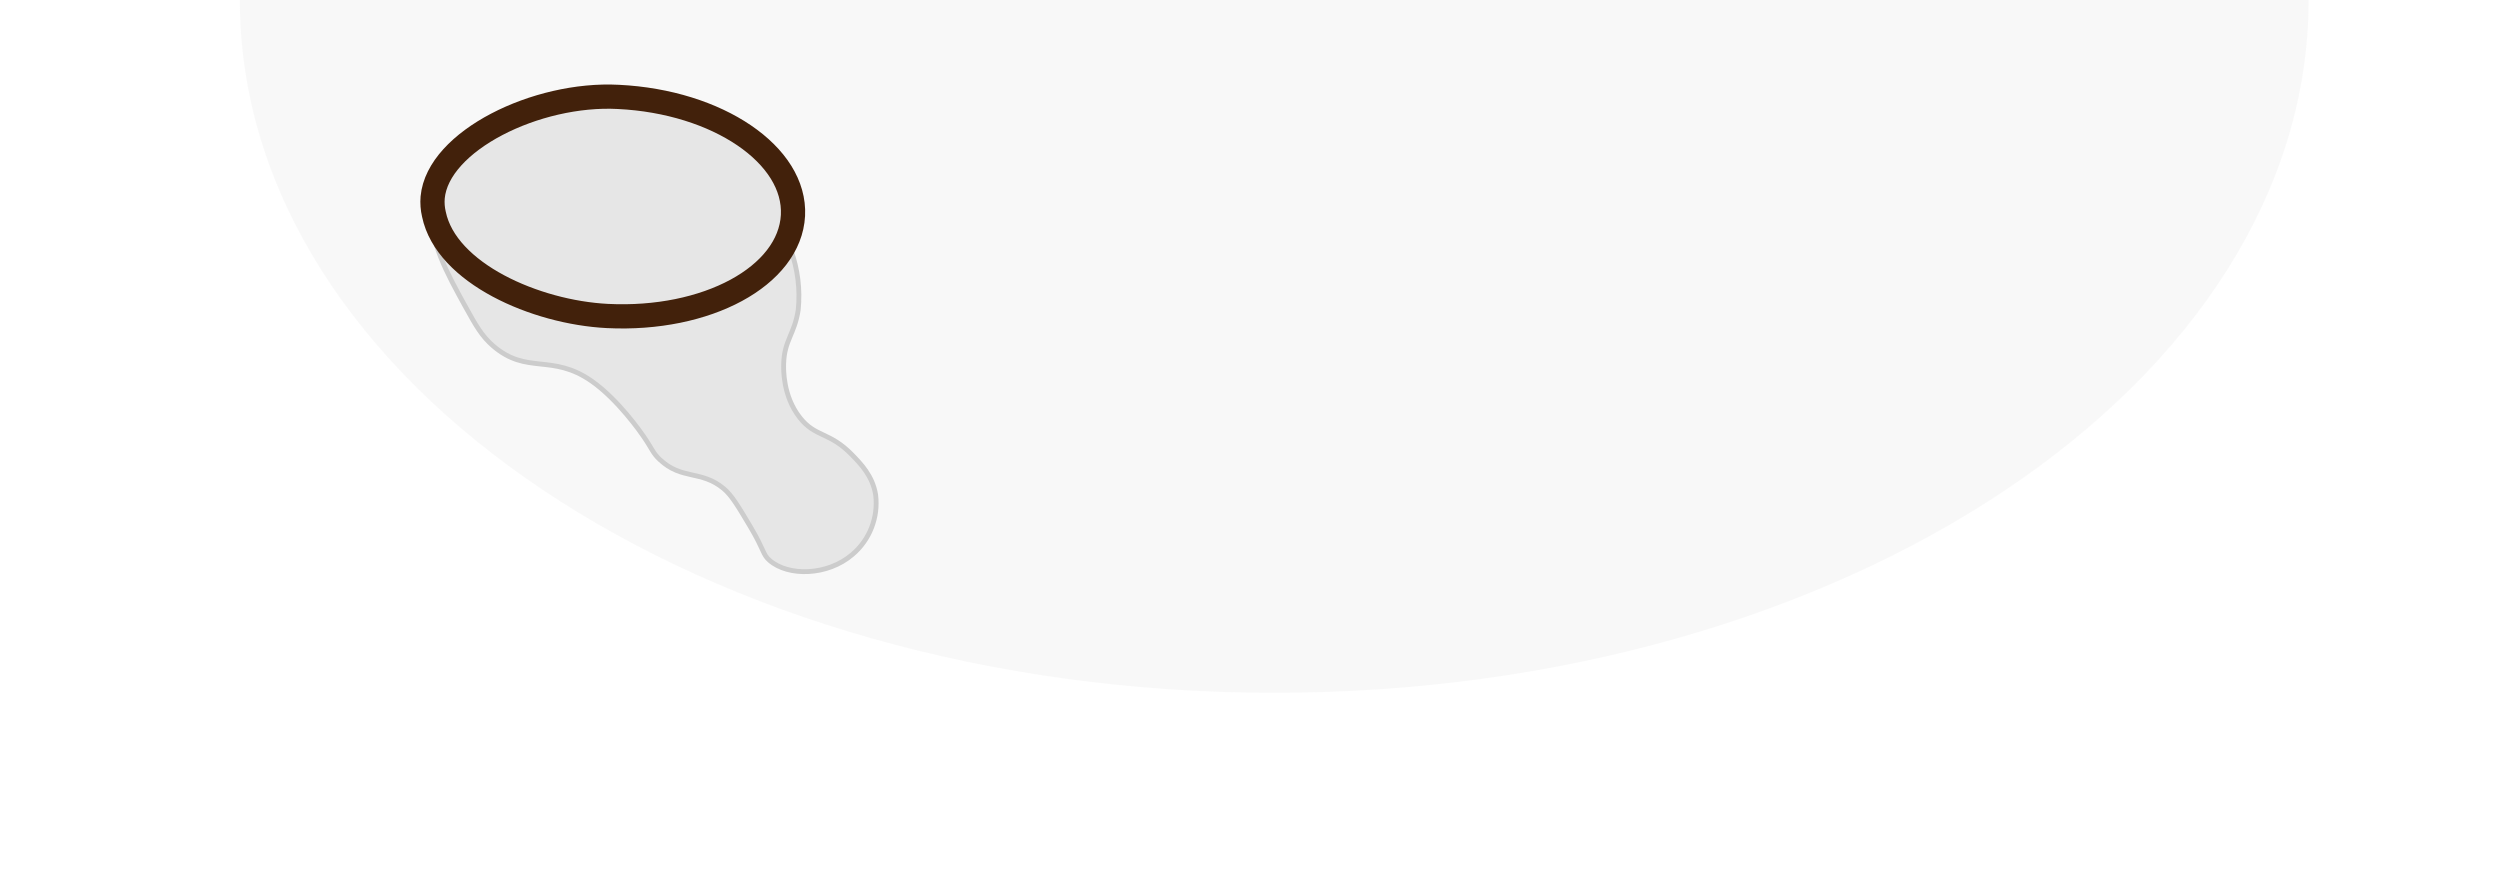
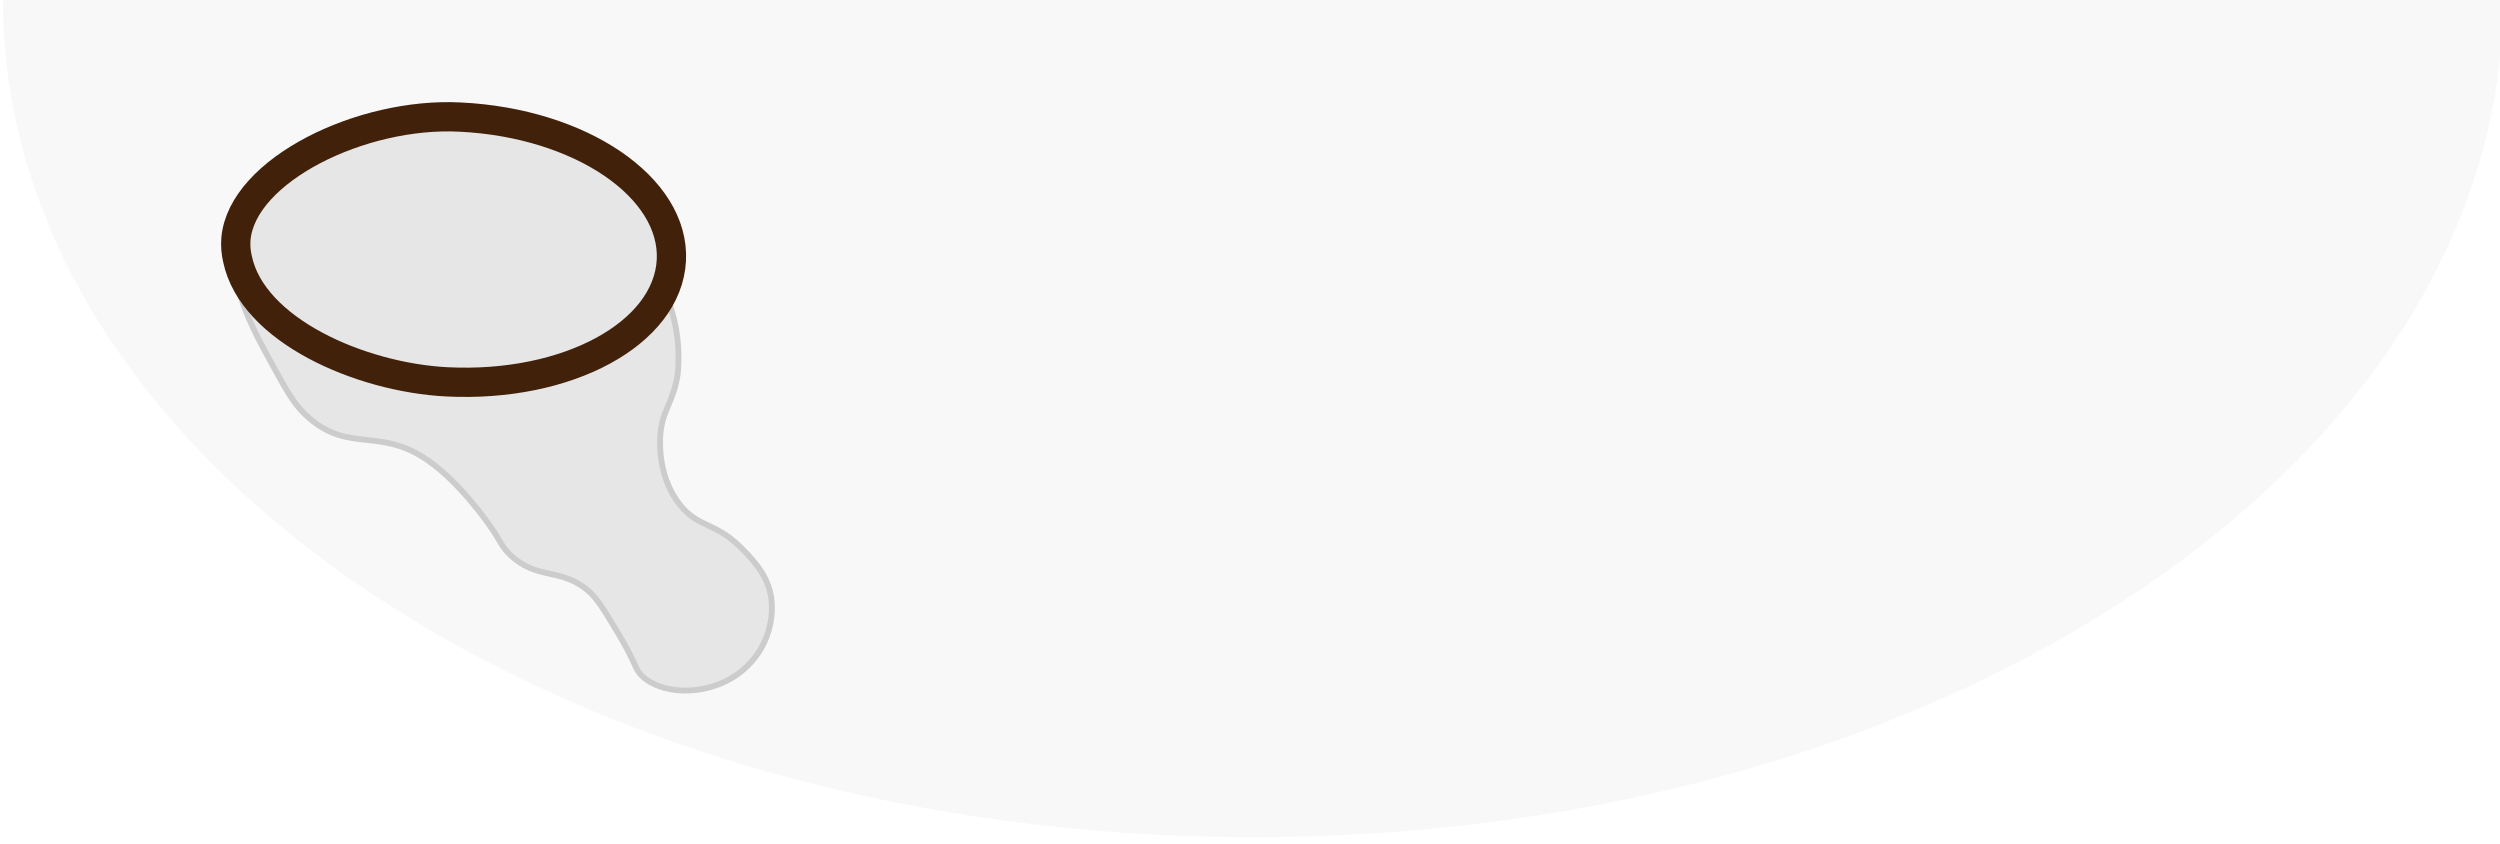
- <svg xmlns="http://www.w3.org/2000/svg" width="516" height="184" viewBox="0 0 516 184">
+ <svg xmlns="http://www.w3.org/2000/svg" width="427" height="144" viewBox="0 0 427 144">
  <defs>
    <style>.cls-1{fill:#f2f2f2;opacity:0.5;}.cls-2,.cls-3{fill:#e6e6e6;stroke-miterlimit:10;}.cls-2{stroke:#ccc;}.cls-3{stroke:#42210b;stroke-width:5px;}</style>
  </defs>
  <g id="UI-elementer">
-     <path class="cls-1" d="M476.5,0c0,79-95.59,143-213.5,143S49.5,79,49.5,0C136.5,0,399.5-1,476.5,0Z" />
-     <path class="cls-2" d="M89.75,44C88,48.77,92.69,57.16,95.9,63c2.35,4.25,3.53,6.37,5.91,8.42,7,6,12.09,1.48,20.34,7.26,5.45,3.82,10.19,10.67,10.66,11.36,1.93,2.82,1.89,3.41,3.37,4.81,4.56,4.29,8.52,2.12,13.19,6,1.63,1.37,2.92,3.52,5.48,7.82,3,5.06,2.54,5.74,4,7,3.83,3.34,11.93,3.2,17.08-1.22a13.89,13.89,0,0,0,4.8-12.34c-.62-3.87-3.07-6.38-4.88-8.24-4.69-4.82-7.54-3.55-10.78-7.69-3.51-4.49-3.35-10-3.32-11.13.14-4.85,2.22-6,3-11.07a28,28,0,0,0-1.52-12.39C157.31,34.55,94.69,30,89.75,44Z" />
-     <path class="cls-3" d="M163.67,44.46C163,57,145.88,66.25,125.35,65.22c-14.81-.75-33.26-8.82-35.79-21a11.09,11.09,0,0,1-.26-3.47C90.39,29.07,110.75,19.1,127.63,20,148.16,21,164.3,32,163.67,44.46Z" />
+     <path class="cls-1" d="M427.5,0c0,79-95.59,143-213.5,143S.5,79,.5,0C87.5,0,350.5-1,427.5,0Z" />
+     <path class="cls-2" d="M40.75,44C39,48.77,43.69,57.16,46.9,63c2.35,4.25,3.53,6.37,5.91,8.42,7,6,12.09,1.48,20.34,7.26C78.6,82.47,83.34,89.32,83.81,90c1.93,2.82,1.89,3.41,3.37,4.81,4.56,4.29,8.52,2.12,13.19,6,1.63,1.37,2.92,3.52,5.48,7.82,3,5.06,2.54,5.74,4,7,3.83,3.34,11.93,3.2,17.08-1.22a13.89,13.89,0,0,0,4.8-12.34c-.62-3.87-3.07-6.38-4.88-8.24-4.69-4.82-7.54-3.55-10.78-7.69-3.51-4.49-3.35-10-3.32-11.13.14-4.85,2.22-6,3-11.07a28,28,0,0,0-1.52-12.39C108.31,34.55,45.69,30,40.75,44Z" />
+     <path class="cls-3" d="M114.67,44.46C114,57,96.88,66.25,76.35,65.22c-14.81-.75-33.26-8.82-35.79-21a11.09,11.09,0,0,1-.26-3.47C41.39,29.07,61.75,19.1,78.63,20,99.16,21,115.3,32,114.67,44.46Z" />
  </g>
</svg>
